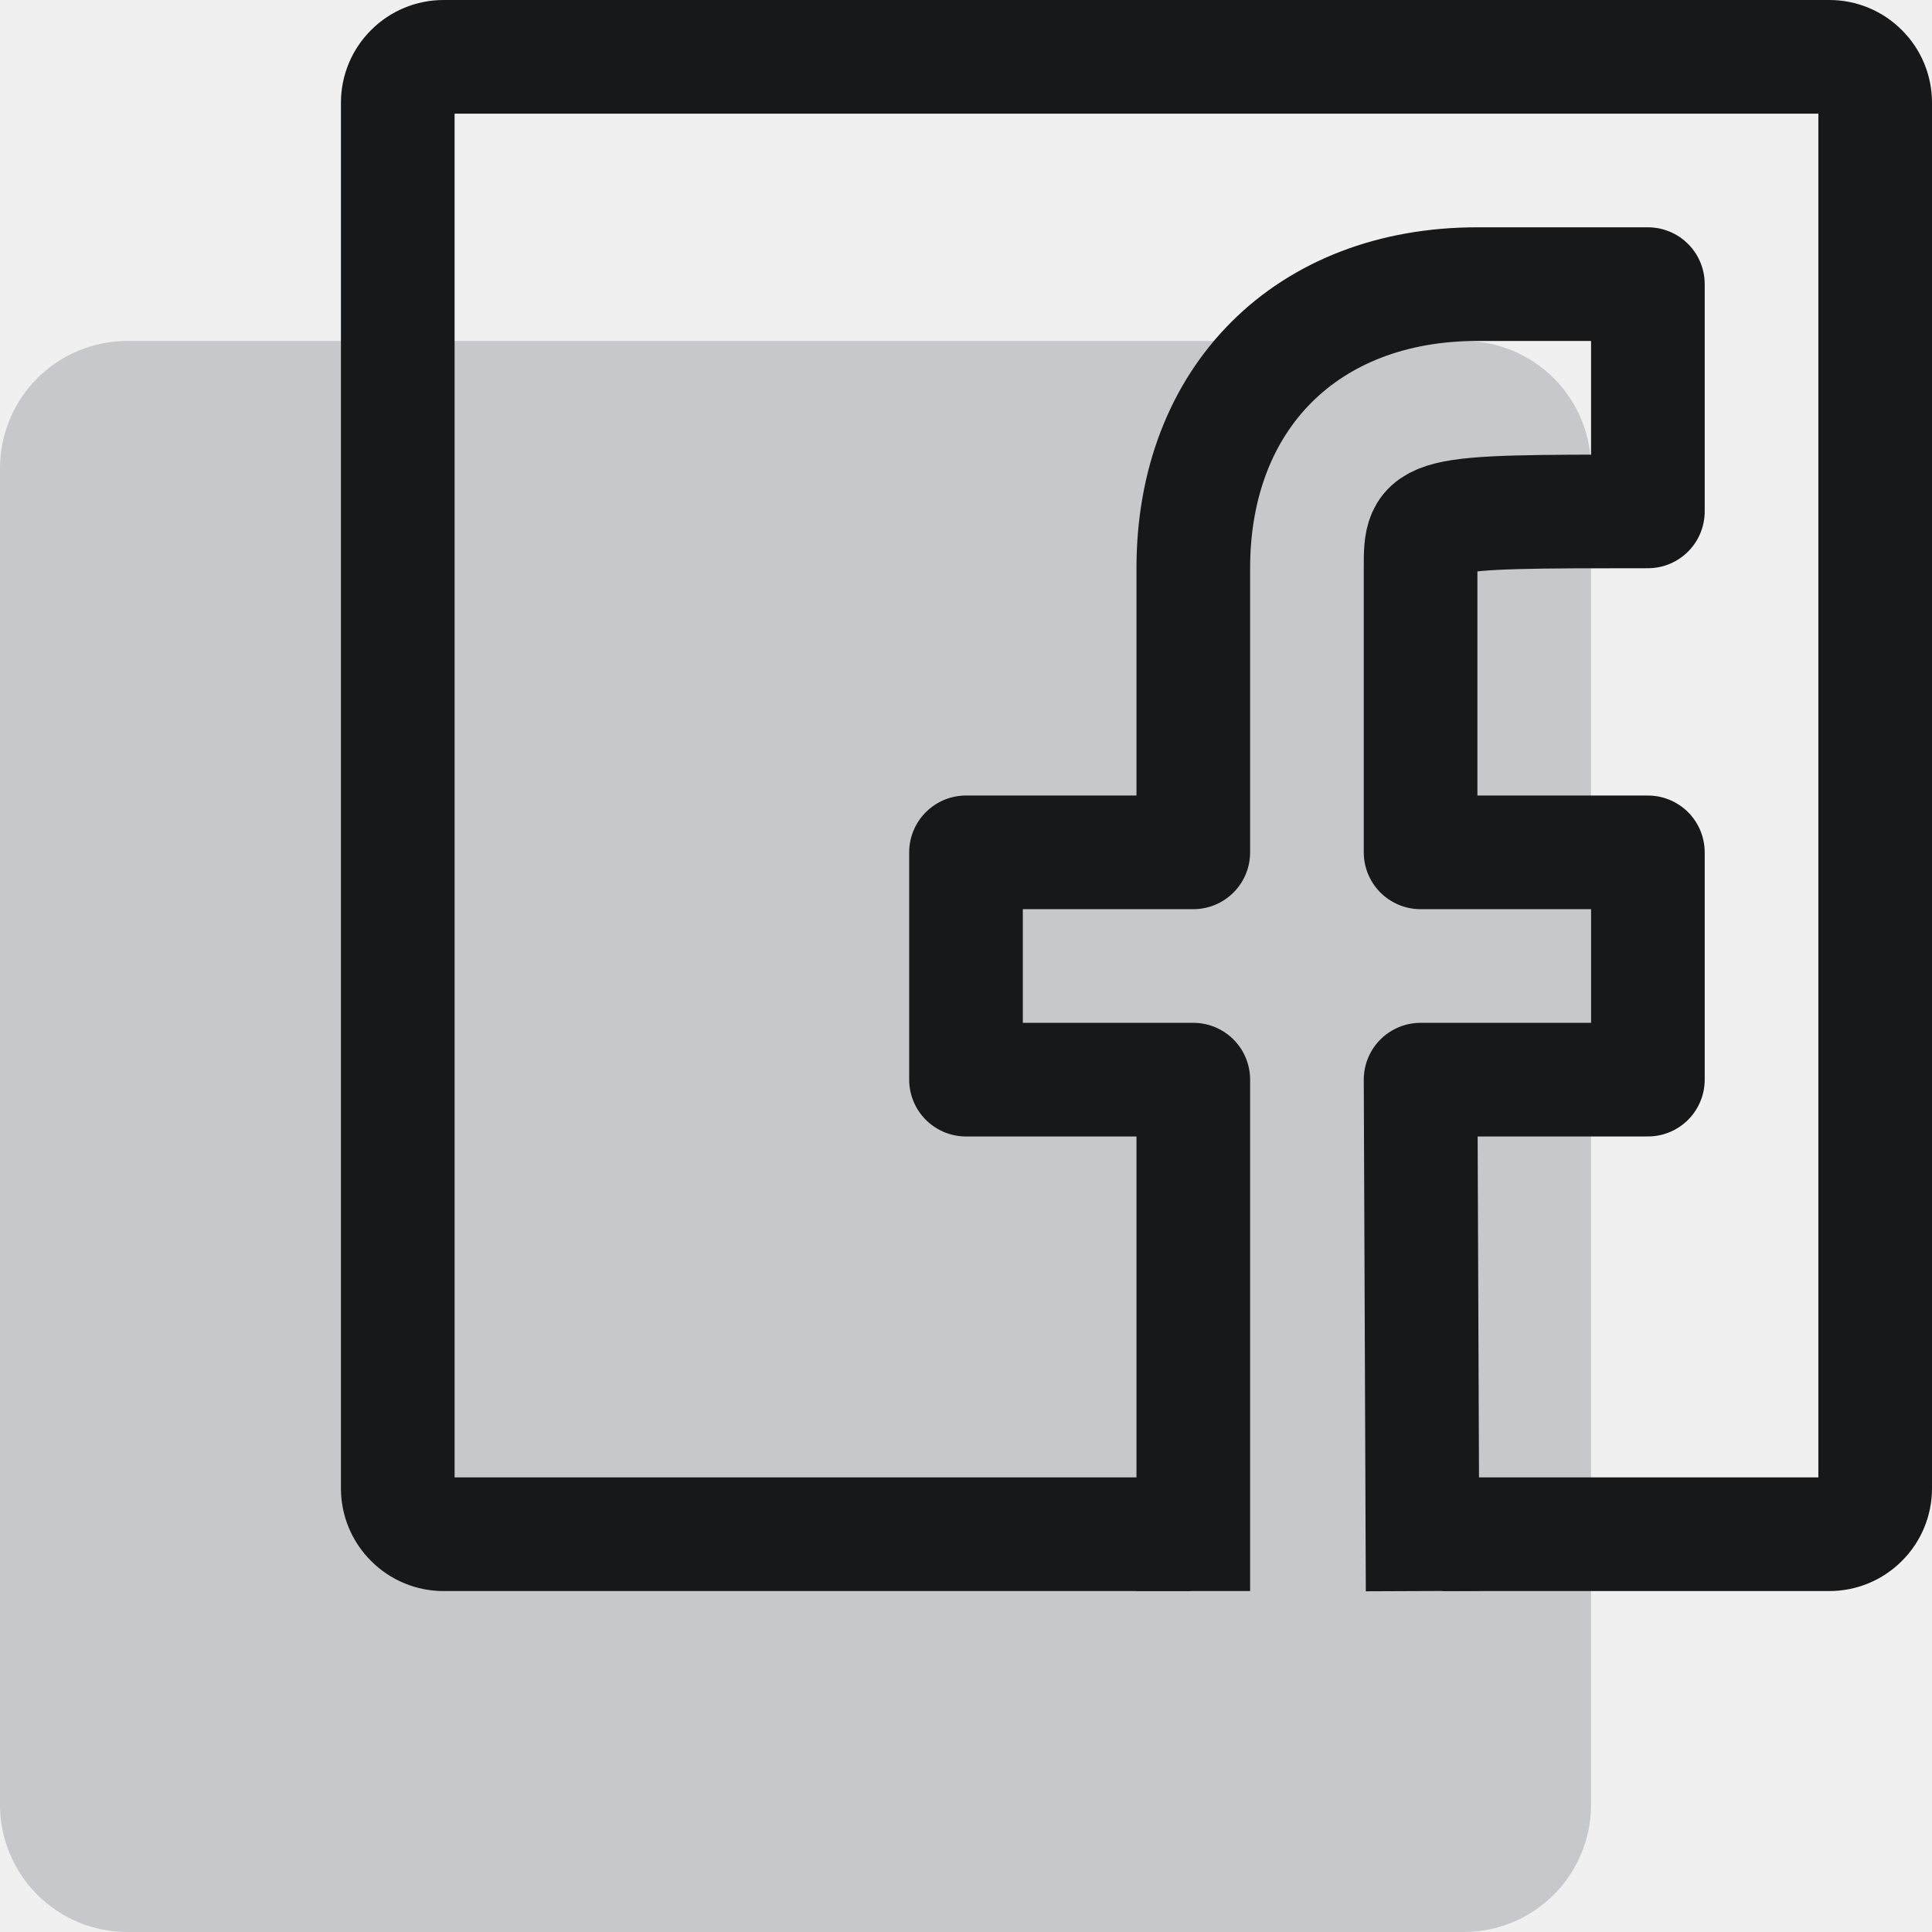
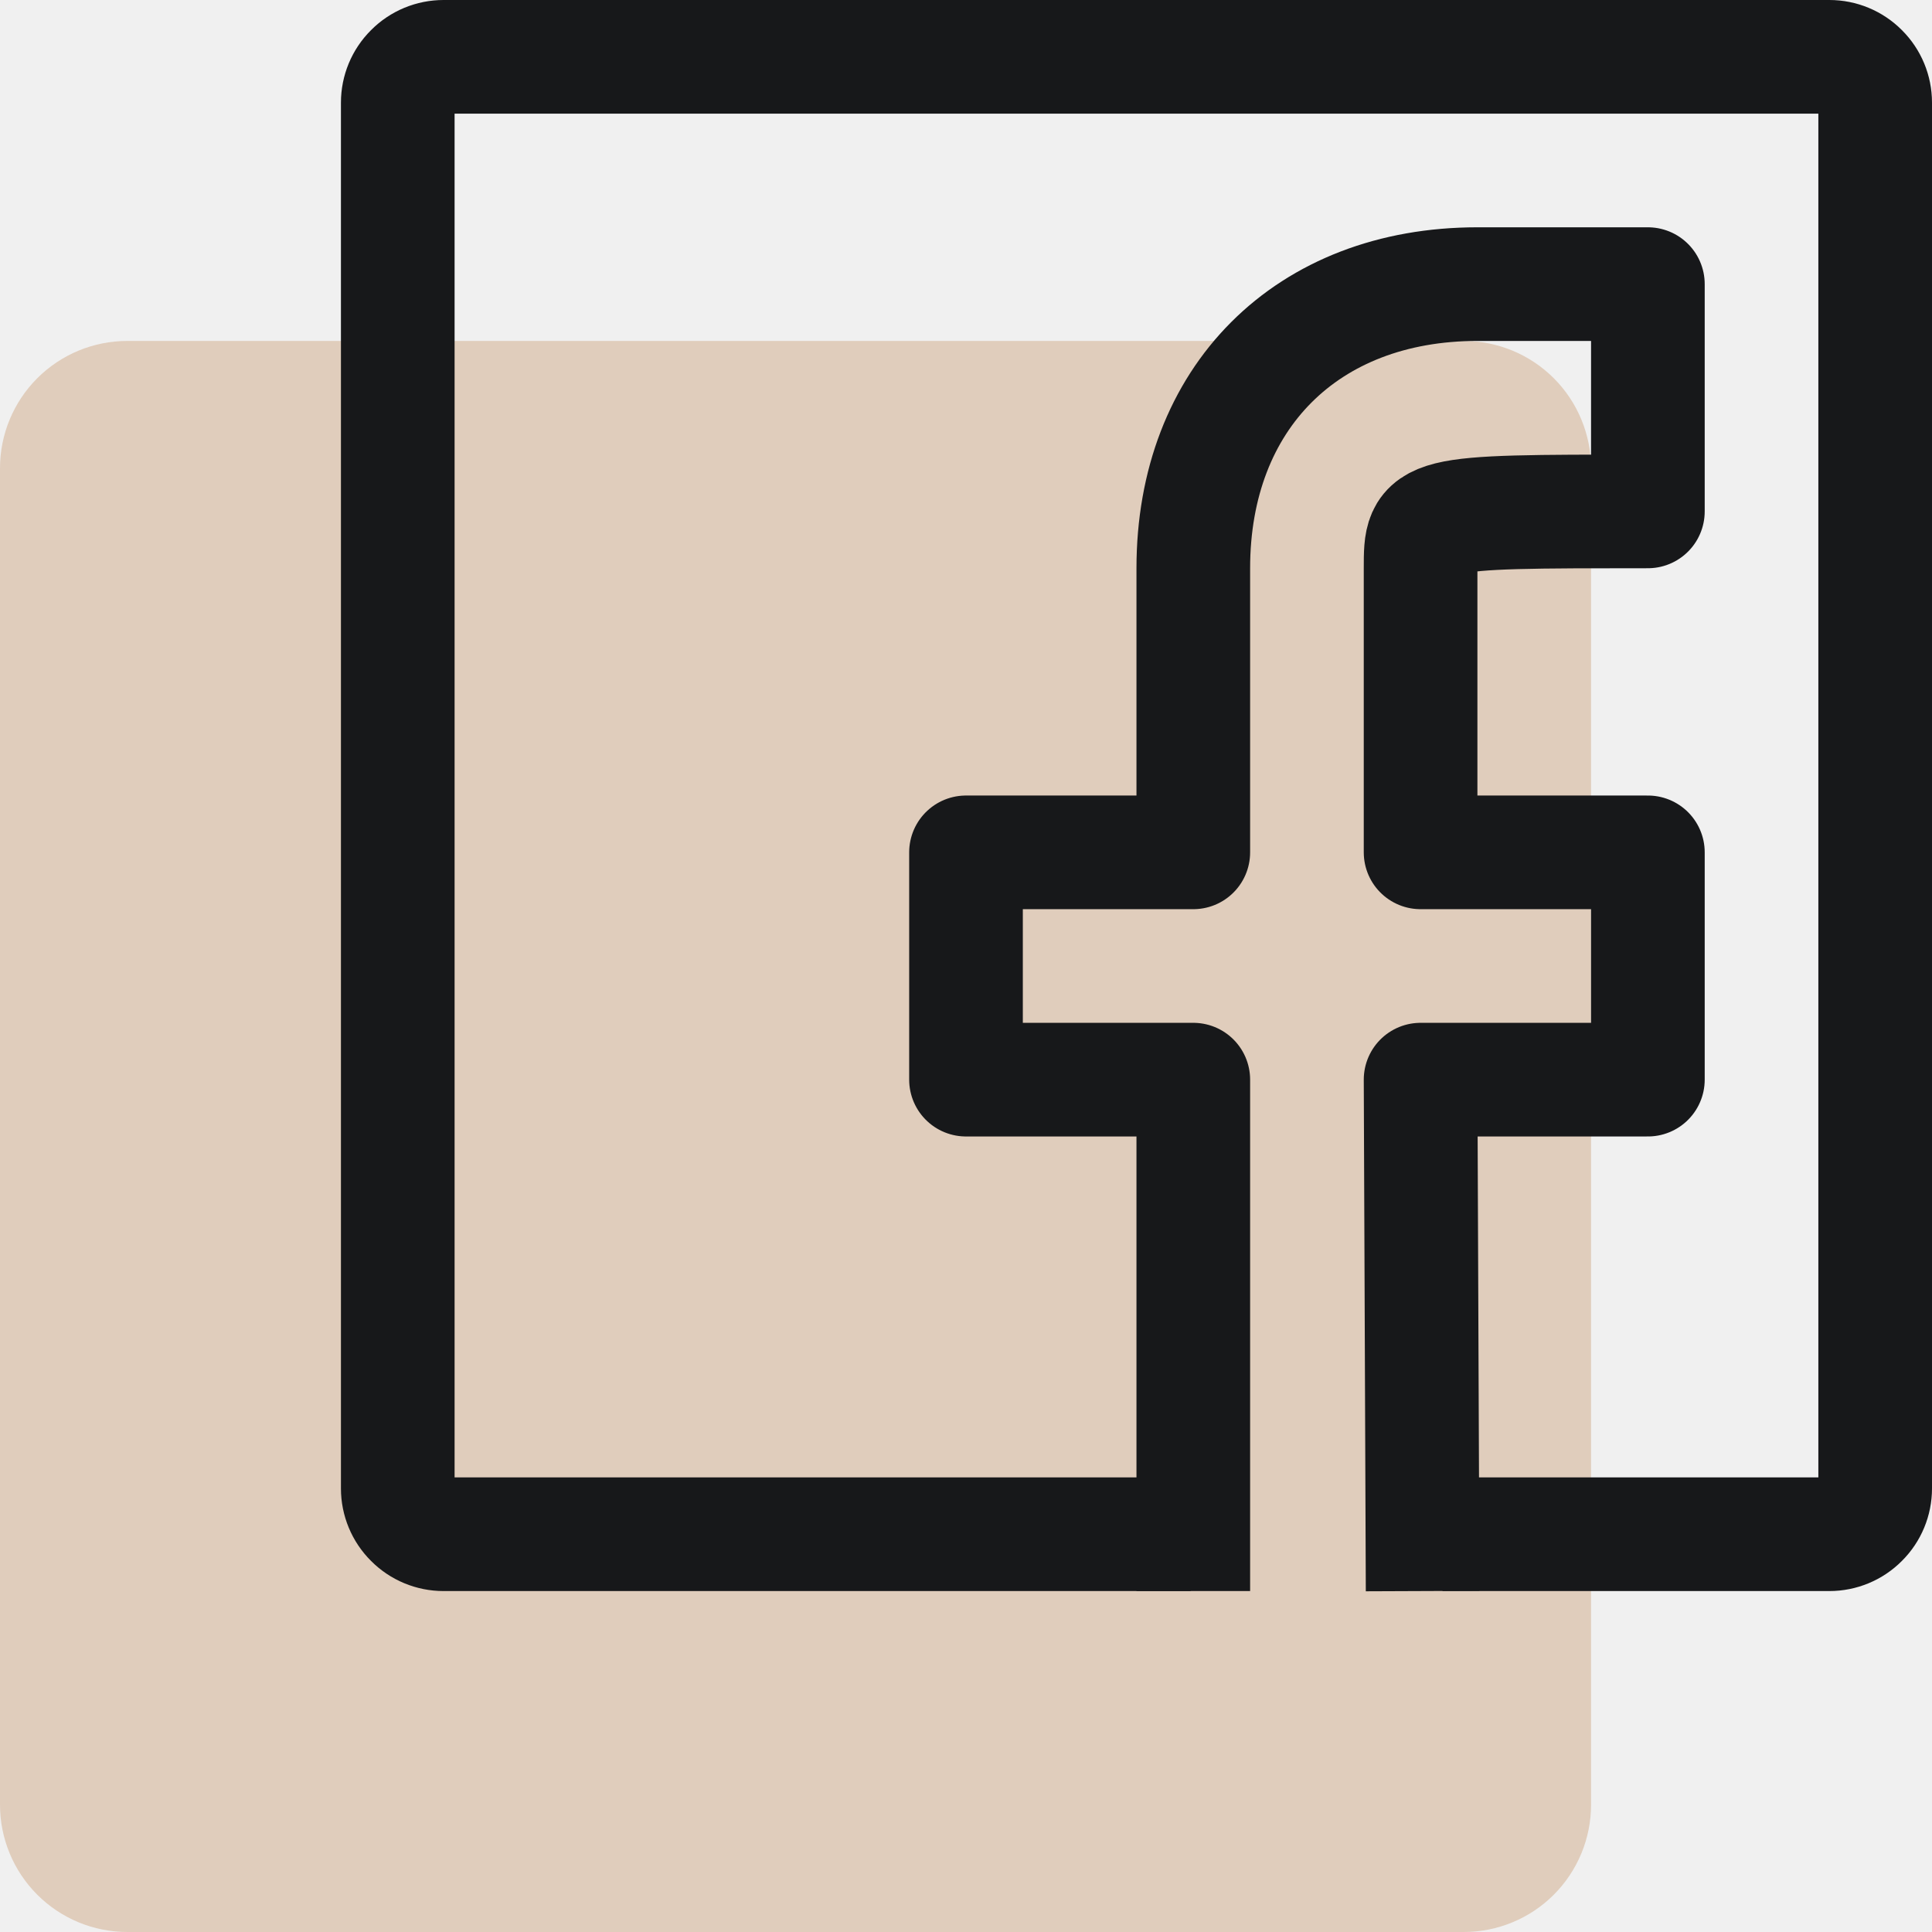
<svg xmlns="http://www.w3.org/2000/svg" width="17" height="17" viewBox="0 0 17 17" fill="none">
-   <path d="M12.88 3H1.12C0.823 3 0.538 3.118 0.328 3.328C0.118 3.538 0 3.823 0 4.12V15.88C0 16.177 0.118 16.462 0.328 16.672C0.538 16.882 0.823 17 1.12 17H12.88C13.177 17 13.462 16.882 13.672 16.672C13.882 16.462 14 16.177 14 15.88V4.12C14 3.823 13.882 3.538 13.672 3.328C13.462 3.118 13.177 3 12.88 3Z" fill="#C6C8CC" />
+   <path d="M12.88 3H1.12C0.823 3 0.538 3.118 0.328 3.328C0.118 3.538 0 3.823 0 4.12V15.88C0 16.177 0.118 16.462 0.328 16.672C0.538 16.882 0.823 17 1.12 17H12.88C13.177 17 13.462 16.882 13.672 16.672C13.882 16.462 14 16.177 14 15.88V4.12C14 3.823 13.882 3.538 13.672 3.328C13.462 3.118 13.177 3 12.88 3Z" fill="#E0CDBC" />
  <mask id="path-2-inside-1" fill="white">
    <path d="M12.693 14H16.097C16.336 14 16.566 13.905 16.735 13.735C16.905 13.566 17 13.336 17 13.097V0.903C17 0.664 16.905 0.434 16.735 0.265C16.566 0.095 16.336 0 16.097 0H3.903C3.664 0 3.434 0.095 3.265 0.265C3.095 0.434 3 0.664 3 0.903V13.097C3 13.336 3.095 13.566 3.265 13.735C3.434 13.905 3.664 14 3.903 14H10.477" />
  </mask>
  <path d="M16.097 0V-1V0ZM3.903 0V-1V0ZM3 0.903H2H3ZM3 13.097H2H3ZM12.693 15H16.097V13H12.693V15ZM16.097 15C16.602 15 17.086 14.8 17.442 14.443L16.028 13.028C16.047 13.01 16.071 13 16.097 13V15ZM17.442 14.443C17.799 14.086 18 13.601 18 13.097H16C16 13.071 16.01 13.046 16.028 13.028L17.442 14.443ZM18 13.097V0.903H16V13.097H18ZM18 0.903C18 0.398 17.799 -0.086 17.442 -0.443L16.028 0.972C16.01 0.954 16 0.929 16 0.903H18ZM17.442 -0.443C17.086 -0.799 16.602 -1 16.097 -1V1C16.071 1 16.047 0.99 16.028 0.972L17.442 -0.443ZM16.097 -1H3.903V1H16.097V-1ZM3.903 -1C3.398 -1 2.914 -0.799 2.557 -0.443L3.972 0.972C3.954 0.99 3.929 1 3.903 1V-1ZM2.557 -0.443C2.201 -0.086 2 0.398 2 0.903H4C4 0.929 3.99 0.954 3.972 0.972L2.557 -0.443ZM2 0.903V13.097H4V0.903H2ZM2 13.097C2 13.601 2.201 14.086 2.557 14.443L3.972 13.028C3.99 13.046 4 13.071 4 13.097H2ZM2.557 14.443C2.914 14.8 3.398 15 3.903 15V13C3.929 13 3.954 13.01 3.972 13.028L2.557 14.443ZM3.903 15H10.477V13H3.903V15Z" fill="#17181A" mask="url(#path-2-inside-1)" />
  <path d="M12.518 14L12.5 9.5L14.5 9.5V7.5L12.5 7.5C12.5 6.174 12.5 5 12.5 5C12.5 4.5 12.5 4.5 14.5 4.5V2.5C13.976 2.5 14.5 2.5 13 2.5C11.5 2.5 10.5 3.5 10.5 5V7.5L8.5 7.5V9.5L10.5 9.5V14" stroke="#17181A" stroke-miterlimit="10" stroke-linejoin="round" />
</svg>
